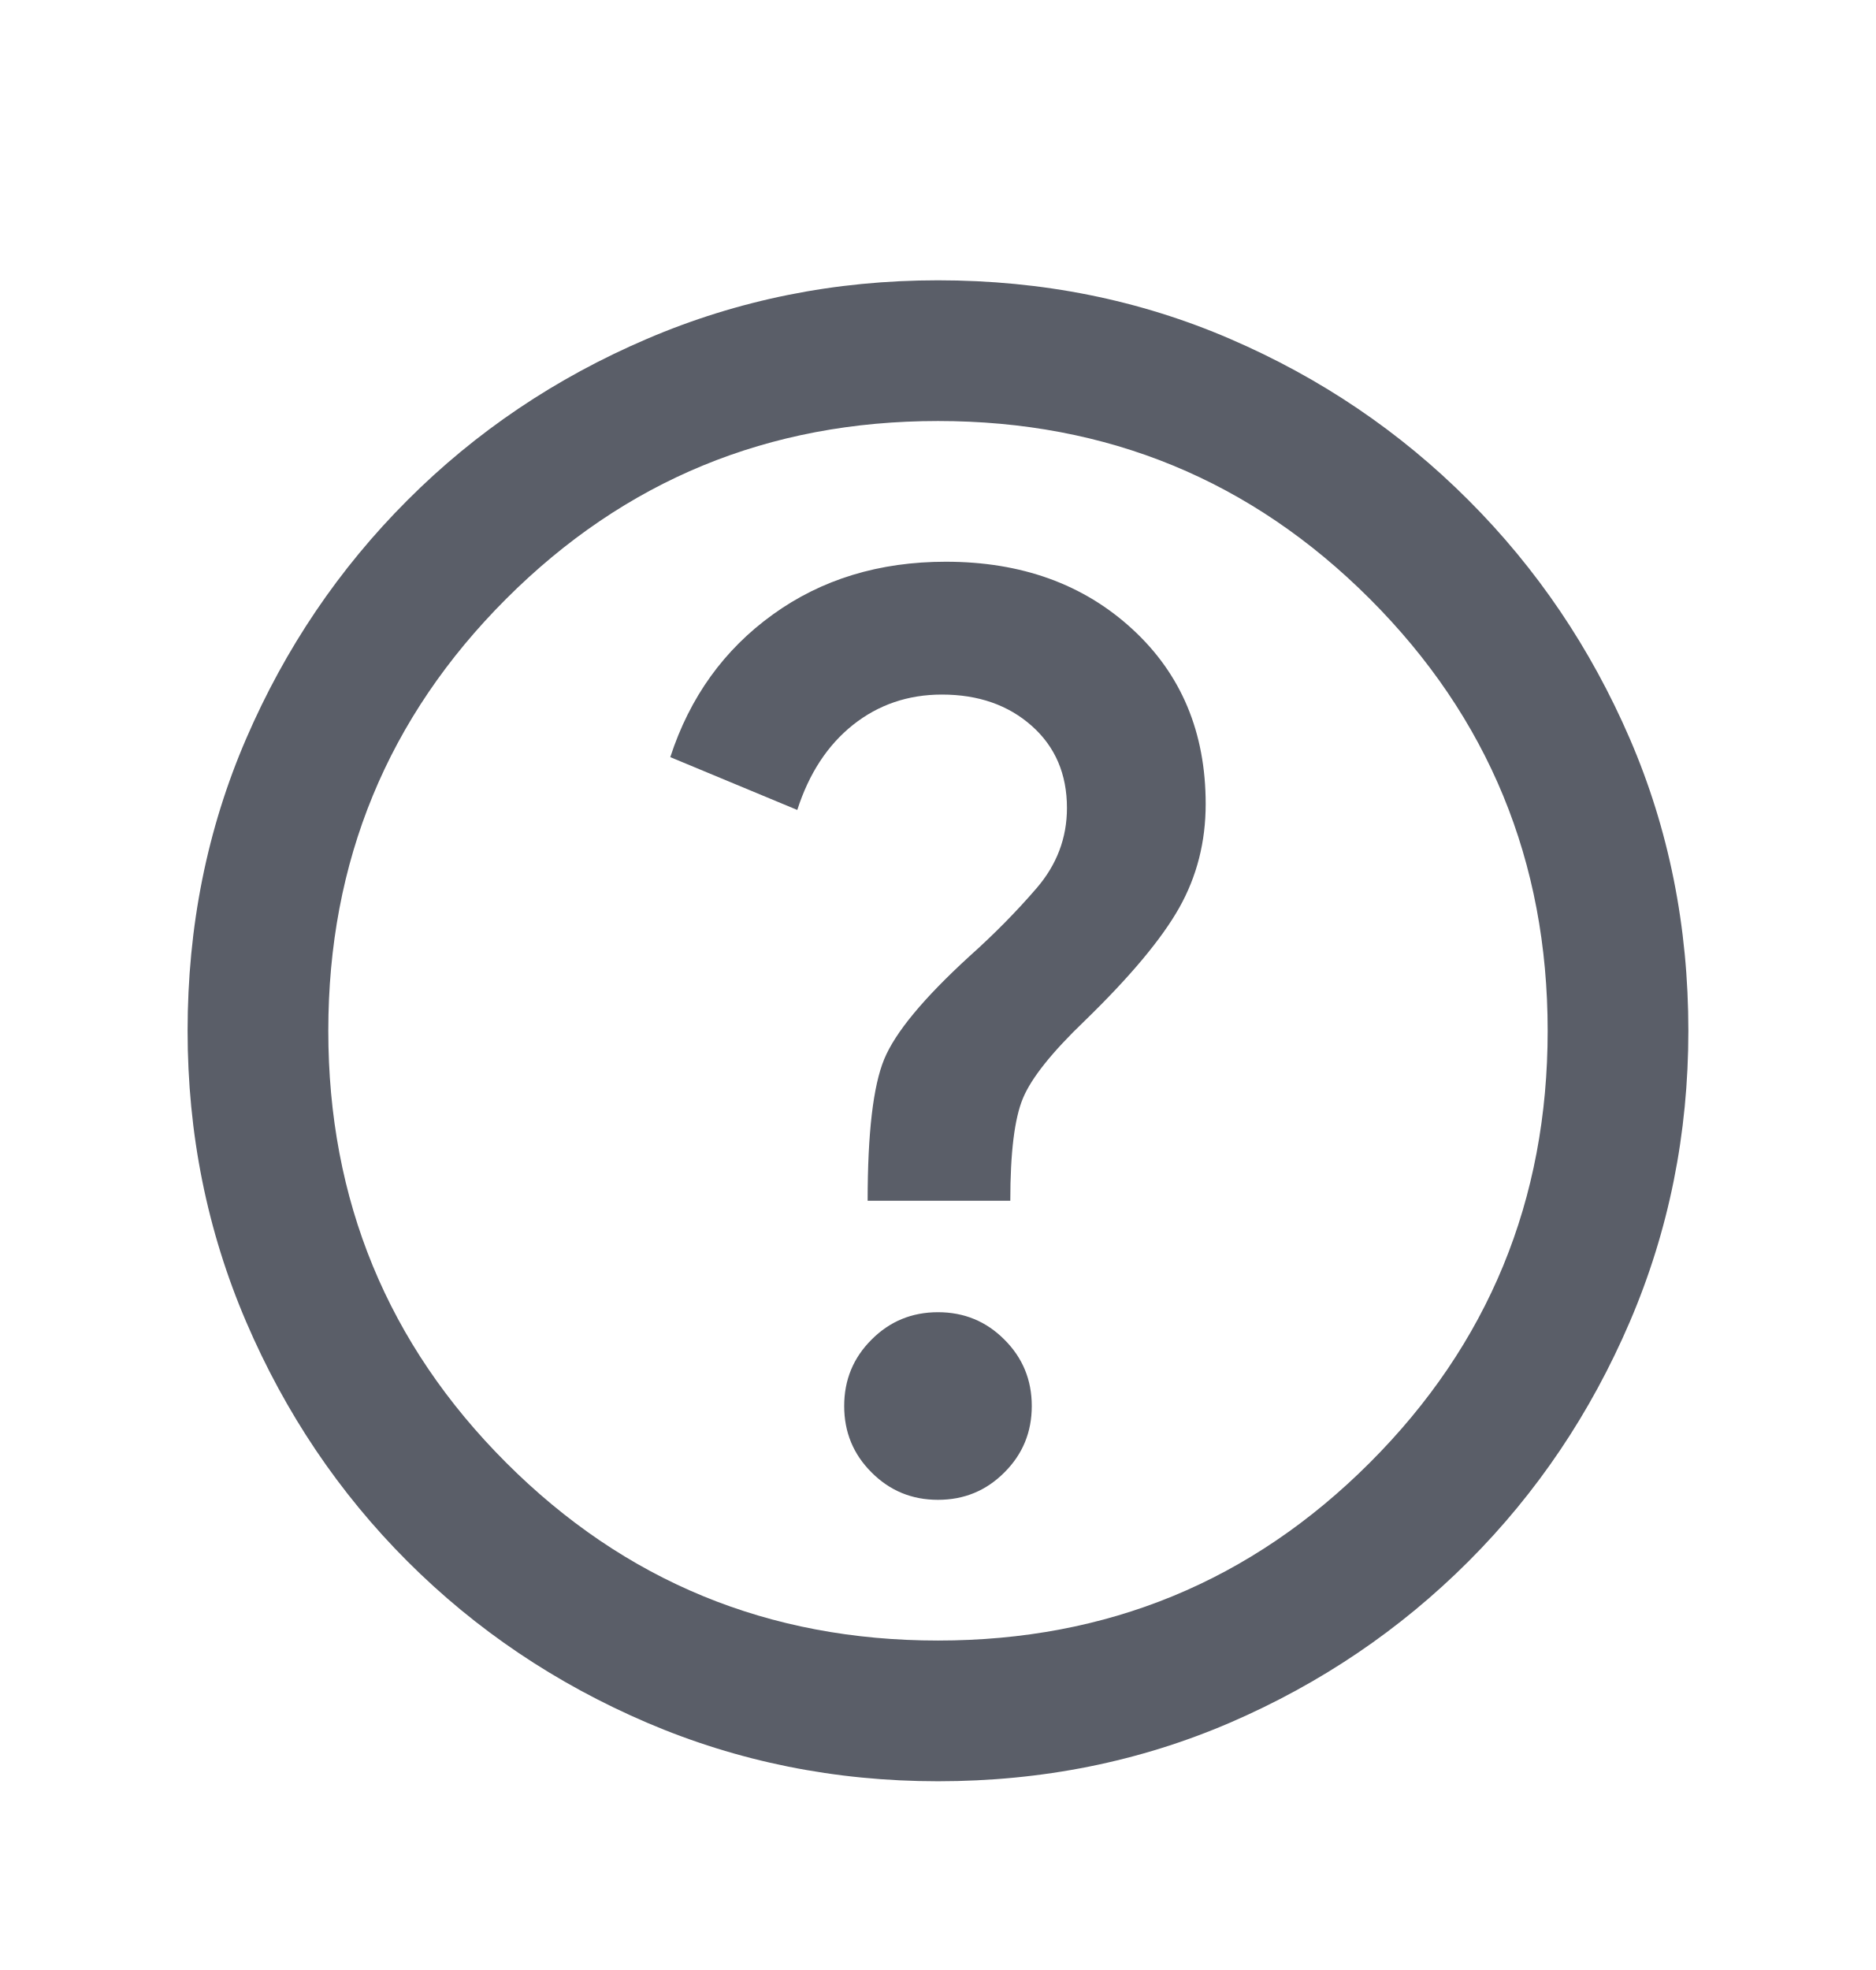
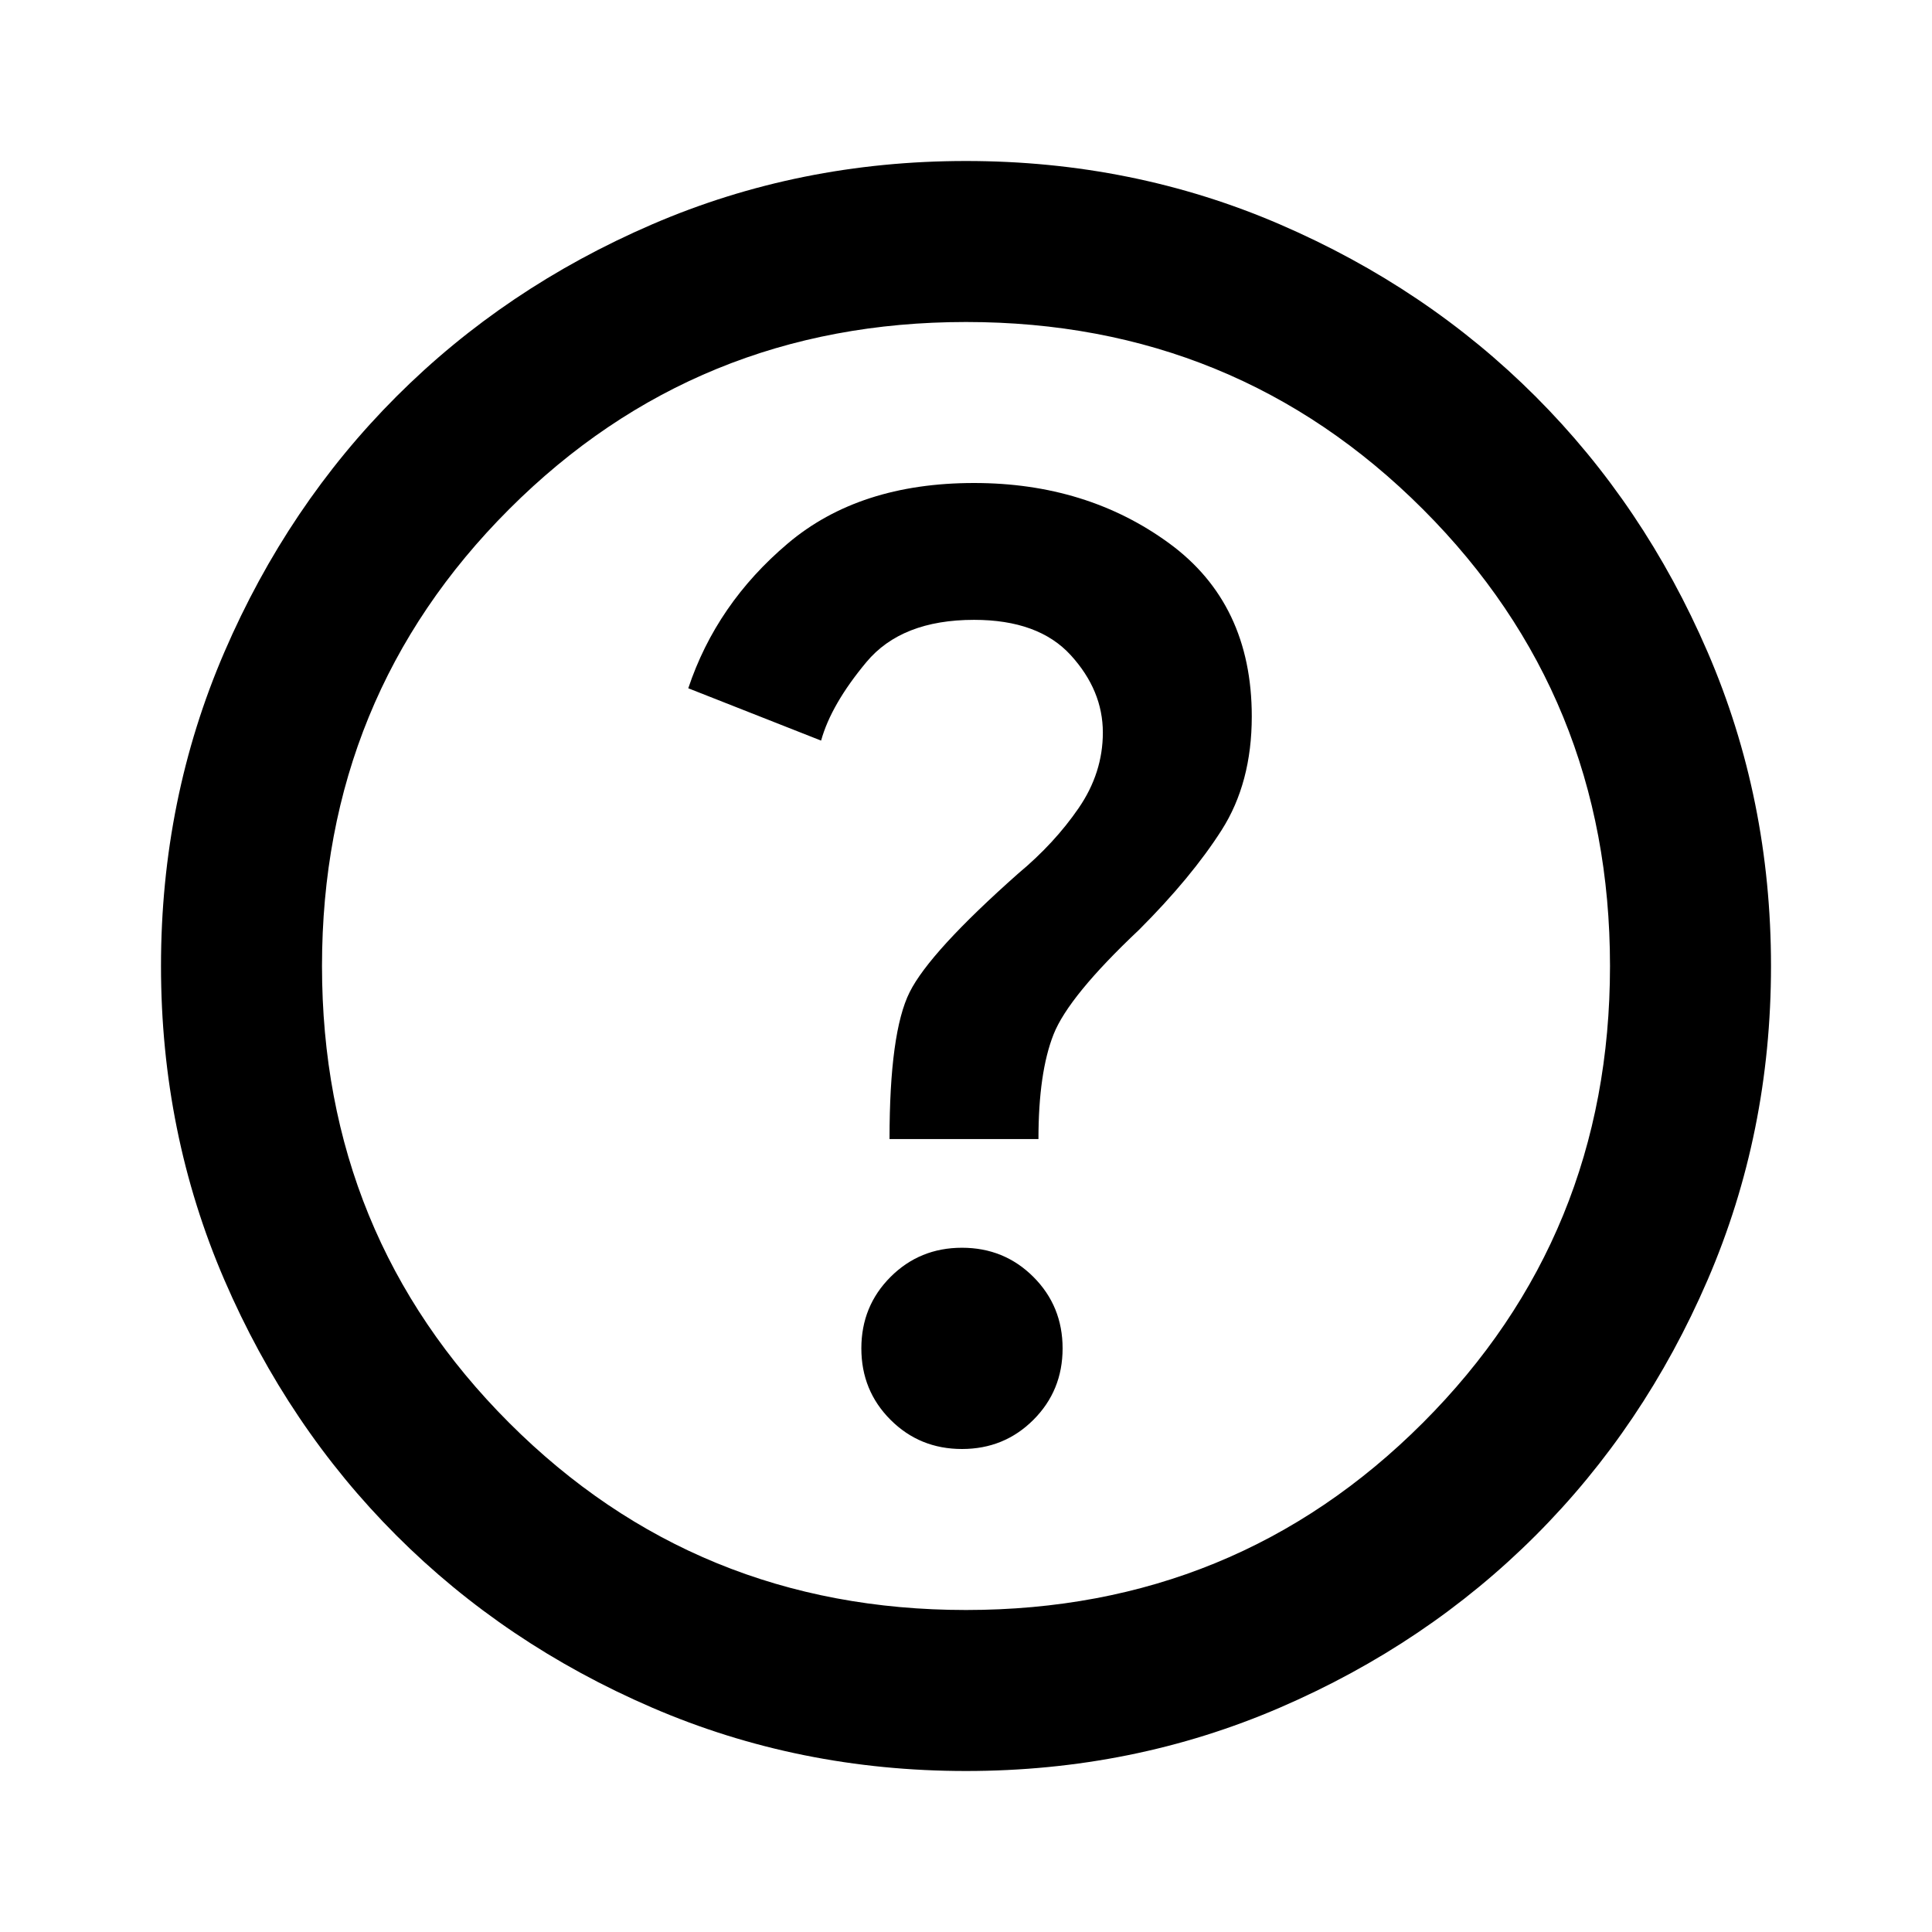
- <svg xmlns="http://www.w3.org/2000/svg" width="20" height="21" viewBox="0 0 20 21" fill="none">
-   <g id="help">
-     <mask id="mask0_388_26865" style="mask-type:alpha" maskUnits="userSpaceOnUse" x="0" y="0" width="20" height="21">
-       <rect id="Bounding box" y="0.988" width="20" height="20" fill="#D9D9D9" />
-     </mask>
-     <g mask="url(#mask0_388_26865)">
-       <path id="help_2" d="M10 15.988C10.278 15.988 10.514 15.891 10.708 15.696C10.903 15.502 11 15.266 11 14.988C11 14.71 10.903 14.474 10.708 14.28C10.514 14.085 10.278 13.988 10 13.988C9.722 13.988 9.486 14.085 9.292 14.28C9.097 14.474 9 14.71 9 14.988C9 15.266 9.097 15.502 9.292 15.696C9.486 15.891 9.722 15.988 10 15.988ZM9.25 12.8H10.771C10.771 12.286 10.816 11.922 10.906 11.707C10.996 11.491 11.215 11.217 11.562 10.884C12.049 10.411 12.385 10.009 12.573 9.675C12.76 9.342 12.854 8.974 12.854 8.571C12.854 7.807 12.594 7.186 12.073 6.707C11.552 6.227 10.889 5.988 10.083 5.988C9.375 5.988 8.76 6.175 8.24 6.55C7.719 6.925 7.354 7.432 7.146 8.071L8.5 8.634C8.625 8.245 8.823 7.943 9.094 7.727C9.365 7.512 9.681 7.404 10.042 7.404C10.431 7.404 10.75 7.516 11 7.738C11.25 7.96 11.375 8.252 11.375 8.613C11.375 8.932 11.267 9.217 11.052 9.467C10.837 9.717 10.597 9.96 10.333 10.196C9.847 10.641 9.545 11.005 9.427 11.29C9.309 11.575 9.25 12.078 9.25 12.8ZM10 18.988C8.903 18.988 7.868 18.779 6.896 18.363C5.924 17.946 5.073 17.373 4.344 16.644C3.615 15.915 3.042 15.064 2.625 14.092C2.208 13.12 2 12.085 2 10.988C2 9.877 2.208 8.838 2.625 7.873C3.042 6.908 3.615 6.061 4.344 5.332C5.073 4.602 5.924 4.029 6.896 3.613C7.868 3.196 8.903 2.988 10 2.988C11.111 2.988 12.149 3.196 13.115 3.613C14.08 4.029 14.927 4.602 15.656 5.332C16.385 6.061 16.958 6.908 17.375 7.873C17.792 8.838 18 9.877 18 10.988C18 12.085 17.792 13.12 17.375 14.092C16.958 15.064 16.385 15.915 15.656 16.644C14.927 17.373 14.08 17.946 13.115 18.363C12.149 18.779 11.111 18.988 10 18.988ZM10 17.488C11.806 17.488 13.34 16.856 14.604 15.592C15.868 14.328 16.5 12.793 16.5 10.988C16.5 9.182 15.868 7.648 14.604 6.384C13.34 5.12 11.806 4.488 10 4.488C8.194 4.488 6.66 5.12 5.396 6.384C4.132 7.648 3.5 9.182 3.5 10.988C3.5 12.793 4.132 14.328 5.396 15.592C6.66 16.856 8.194 17.488 10 17.488Z" fill="#5A5E68" />
-     </g>
-   </g>
+ <svg xmlns="http://www.w3.org/2000/svg" height="24px" viewBox="0 -960 960 960" width="24px" fill="currentColor">
+   <path d="M478-240q21 0 35.5-14.5T528-290q0-21-14.5-35.5T478-340q-21 0-35.5 14.5T428-290q0 21 14.5 35.5T478-240Zm-36-154h74q0-33 7.5-52t42.5-52q26-26 41-49.5t15-56.5q0-56-41-86t-97-30q-57 0-92.5 30T342-618l66 26q5-18 22.5-39t53.5-21q32 0 48 17.5t16 38.5q0 20-12 37.5T506-526q-44 39-54 59t-10 73Zm38 314q-83 0-156-31.5T197-197q-54-54-85.5-127T80-480q0-83 31.5-156T197-763q54-54 127-85.5T480-880q83 0 156 31.5T763-763q54 54 85.5 127T880-480q0 83-31.5 156T763-197q-54 54-127 85.5T480-80Zm0-80q134 0 227-93t93-227q0-134-93-227t-227-93q-134 0-227 93t-93 227q0 134 93 227t227 93Zm0-320Z" />
</svg>
